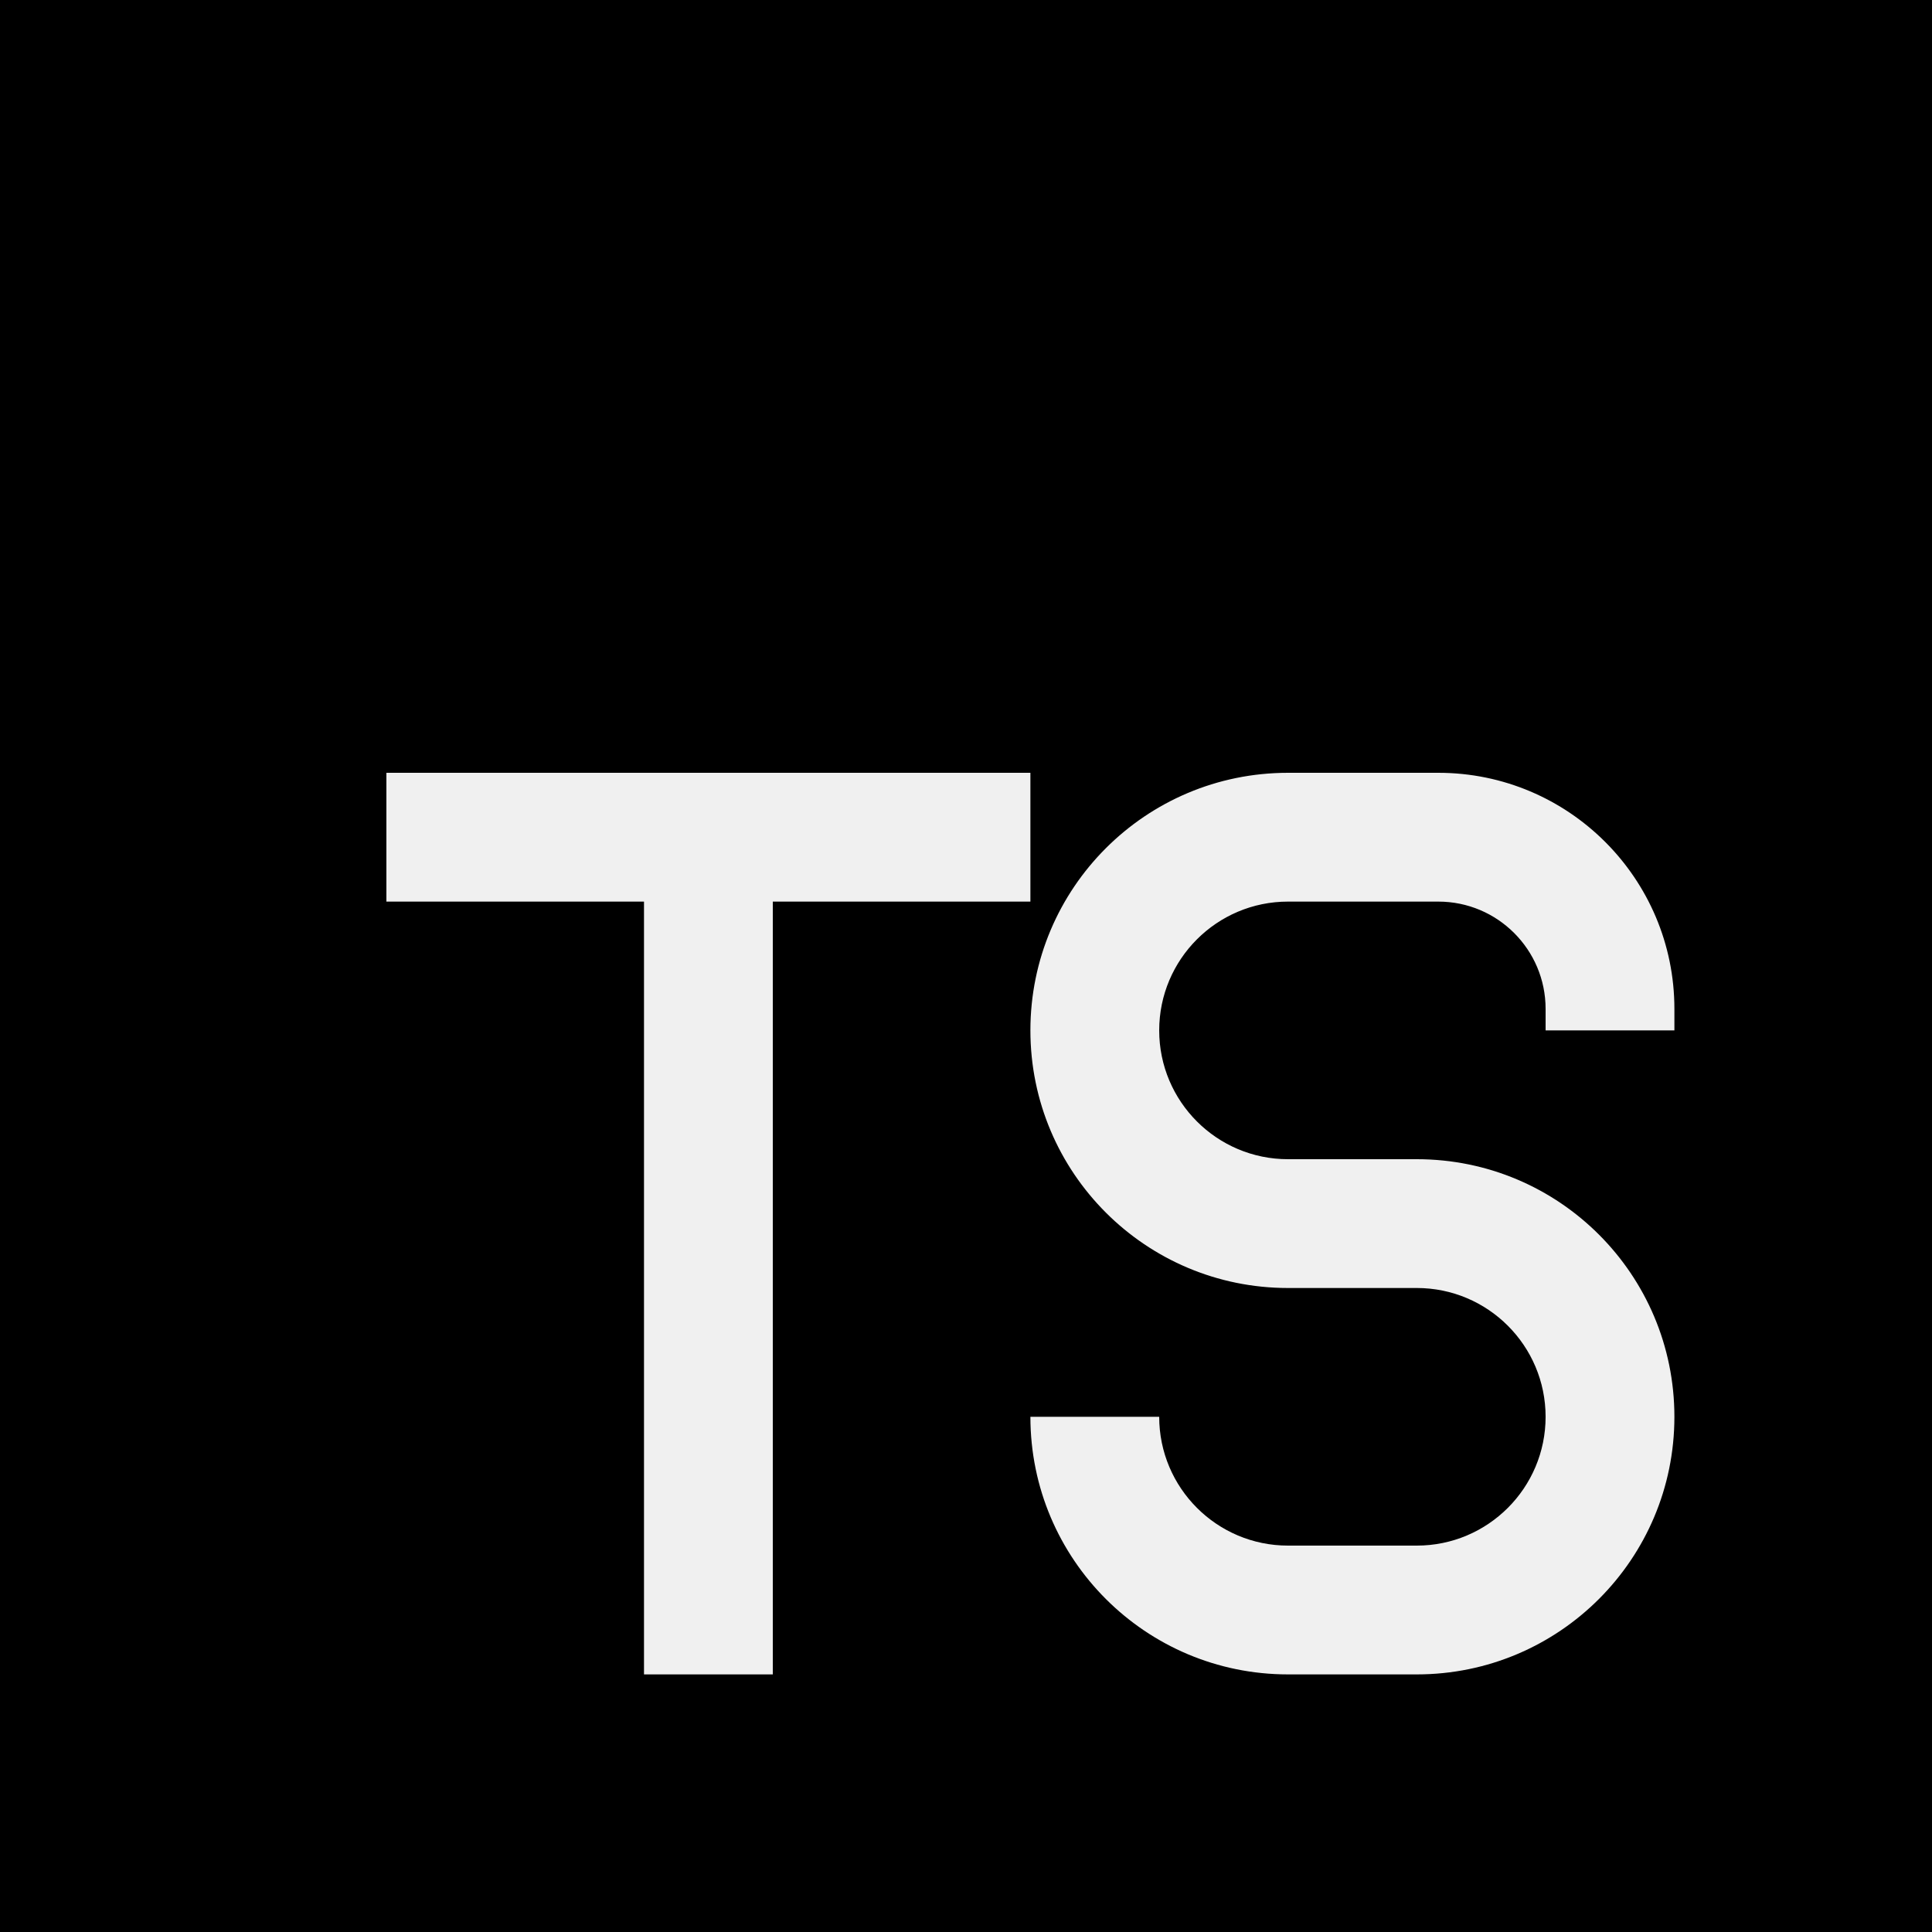
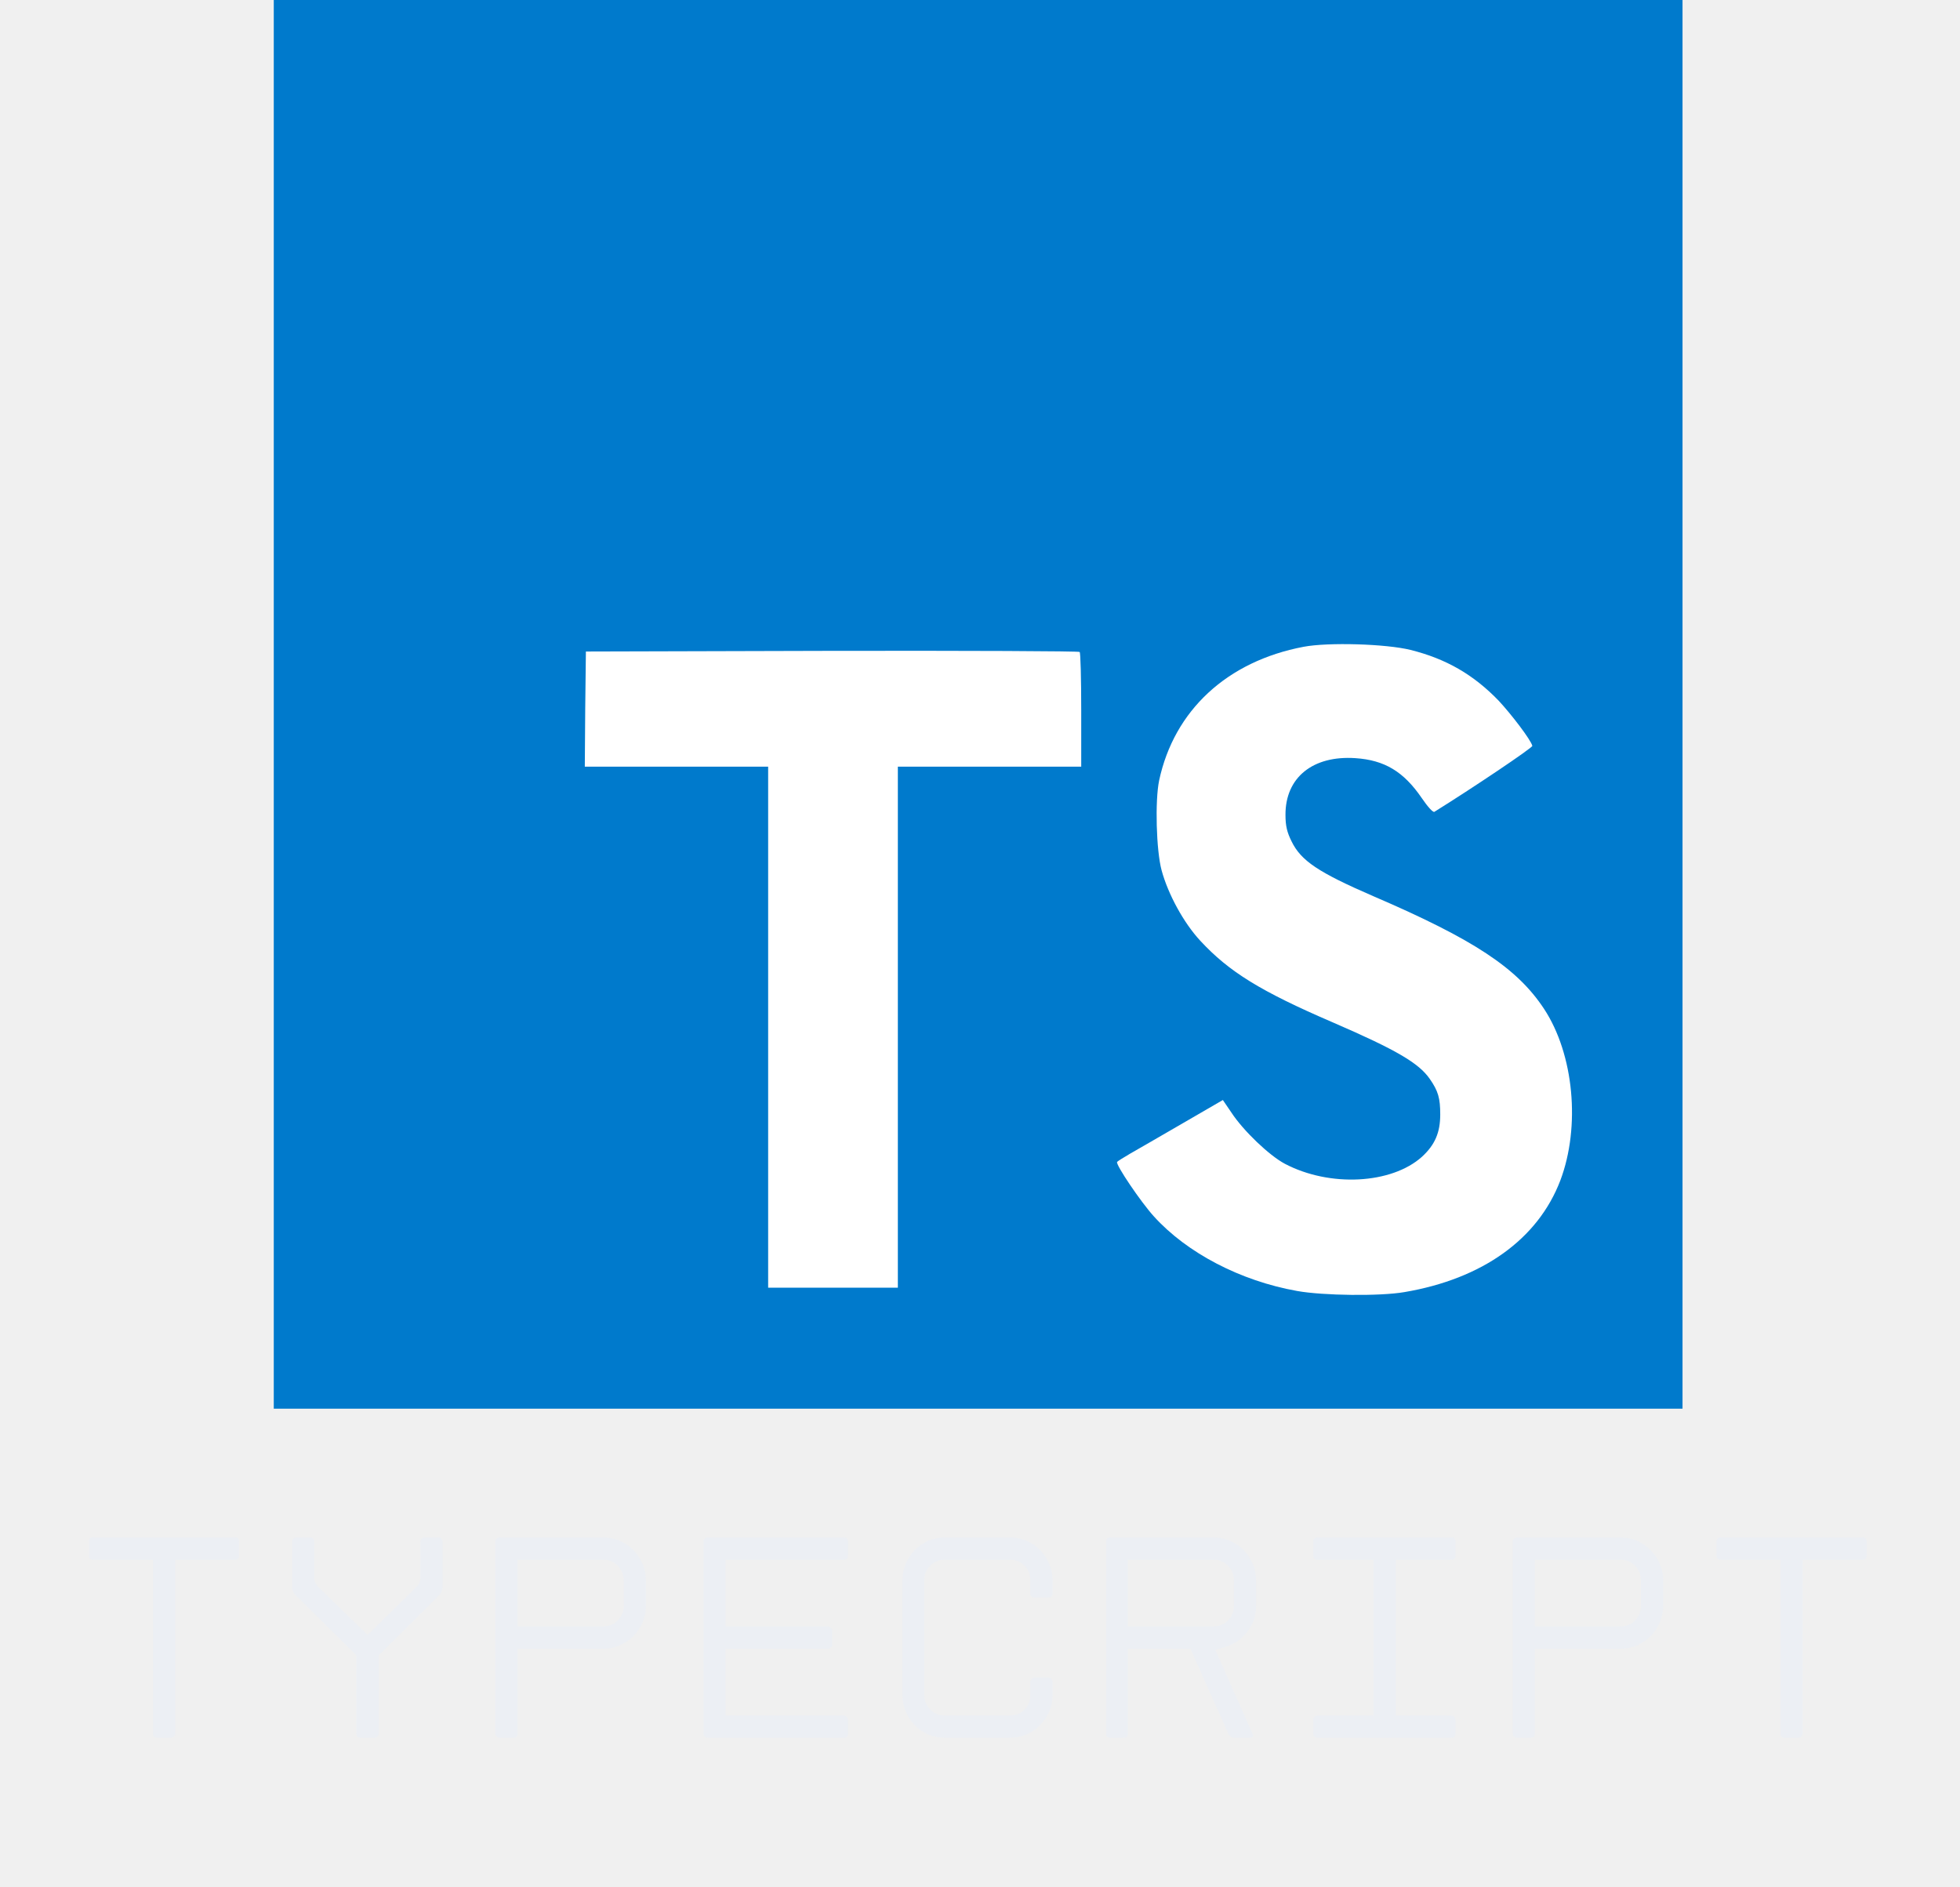
- <svg xmlns="http://www.w3.org/2000/svg" fill="none" height="15" viewBox="0 0 15 15" width="15">
-   <path clip-rule="evenodd" d="M0 0H15V15H0V0ZM10 6C8.895 6 8 6.895 8 8C8 9.105 8.895 10 10 10H11C11.552 10 12 10.448 12 11C12 11.552 11.552 12 11 12H10C9.448 12 9 11.552 9 11H8C8 12.105 8.895 13 10 13H11C12.105 13 13 12.105 13 11C13 9.895 12.105 9 11 9H10C9.448 9 9 8.552 9 8C9 7.448 9.448 7 10 7H11.167C11.627 7 12 7.373 12 7.833V8H13V7.833C13 6.821 12.179 6 11.167 6H10ZM3 6H8V7H6V13H5V7H3V6Z" fill="black" fill-rule="evenodd" />
+ <svg xmlns="http://www.w3.org/2000/svg" width="320" zoomAndPan="magnify" viewBox="0 0 240 231" height="308" preserveAspectRatio="xMidYMid meet" version="1.0">
+   <defs>
+     <g />
+     <clipPath id="732ab7f8e0">
+       <path d="M 33.523 0 L 206.023 0 L 206.023 172.5 L 33.523 172.5 Z M 33.523 0 " clip-rule="nonzero" />
+     </clipPath>
+   </defs>
+   <g clip-path="url(#732ab7f8e0)">
+     <path fill="#007acc" d="M 33.523 172.5 L 206.023 172.5 L 206.023 0 L 33.523 0 Z M 33.523 172.5 " fill-opacity="1" fill-rule="nonzero" />
+   </g>
+   <path fill="#ffffff" d="M 71.66 86.816 L 71.609 93.883 L 94.059 93.883 L 94.059 157.684 L 109.941 157.684 L 109.941 93.883 L 132.395 93.883 L 132.395 86.957 C 132.395 83.125 132.312 79.918 132.203 79.836 C 132.121 79.727 118.457 79.672 101.891 79.699 L 71.742 79.781 Z M 71.66 86.816 " fill-opacity="1" fill-rule="nonzero" />
+   <path fill="#ffffff" d="M 172.715 79.586 C 177.094 80.676 180.438 82.625 183.504 85.797 C 185.086 87.496 187.445 90.59 187.633 91.332 C 187.688 91.555 180.188 96.586 175.641 99.41 C 175.477 99.52 174.824 98.805 174.082 97.711 C 171.867 94.477 169.535 93.082 165.977 92.84 C 160.75 92.484 157.379 95.219 157.406 99.793 C 157.406 101.137 157.602 101.93 158.148 103.023 C 159.301 105.406 161.438 106.828 168.141 109.734 C 180.492 115.043 185.773 118.547 189.062 123.531 C 192.727 129.094 193.551 137.961 191.059 144.555 C 188.32 151.734 181.527 156.605 171.973 158.223 C 169.016 158.742 162.008 158.66 158.828 158.086 C 151.902 156.855 145.332 153.43 141.281 148.941 C 139.691 147.191 136.598 142.617 136.785 142.285 C 136.875 142.18 137.582 141.738 138.379 141.273 C 139.145 140.836 142.051 139.164 144.785 137.574 L 149.738 134.703 L 150.781 136.234 C 152.23 138.453 155.41 141.492 157.324 142.508 C 162.832 145.406 170.383 144.996 174.109 141.66 C 175.699 140.203 176.355 138.699 176.355 136.484 C 176.355 134.484 176.113 133.605 175.066 132.105 C 173.727 130.184 170.992 128.566 163.215 125.203 C 154.312 121.371 150.48 118.984 146.977 115.203 C 144.945 113.016 143.035 109.512 142.238 106.578 C 141.578 104.148 141.418 98.043 141.934 95.574 C 143.773 86.977 150.262 80.98 159.621 79.203 C 162.66 78.629 169.73 78.844 172.715 79.586 Z M 172.715 79.586 " fill-opacity="1" fill-rule="nonzero" />
+   <g fill="#eceff4" fill-opacity="1">
+     <g transform="translate(7.604876, 212.7991)">
+       <g>
+         <path d="M 11.125 -0.5 L 11.125 -21.812 L 3.797 -21.812 C 3.461 -21.812 3.297 -21.977 3.297 -22.312 L 3.297 -24.031 C 3.297 -24.363 3.461 -24.531 3.797 -24.531 L 21.172 -24.531 C 21.504 -24.531 21.672 -24.363 21.672 -24.031 L 21.672 -22.312 C 21.672 -21.977 21.504 -21.812 21.172 -21.812 L 13.844 -21.812 L 13.844 -0.5 C 13.844 -0.352 13.785 -0.234 13.672 -0.141 C 13.566 -0.047 13.457 0 13.344 0 L 11.625 0 C 11.289 0 11.125 -0.164 11.125 -0.5 Z M 11.125 -0.5 " />
+       </g>
+     </g>
+   </g>
+   <g fill="#eceff4" fill-opacity="1">
+     <g transform="translate(32.5253, 212.7991)">
+       <g>
+         <path d="M 3.609 -17.531 C 3.516 -17.645 3.43 -17.781 3.359 -17.938 C 3.285 -18.094 3.25 -18.242 3.25 -18.391 L 3.25 -24.031 C 3.25 -24.156 3.301 -24.27 3.406 -24.375 C 3.52 -24.477 3.633 -24.531 3.75 -24.531 L 5.469 -24.531 C 5.613 -24.531 5.734 -24.477 5.828 -24.375 C 5.922 -24.27 5.969 -24.156 5.969 -24.031 L 5.969 -19.453 C 5.969 -19.336 6.004 -19.195 6.078 -19.031 C 6.148 -18.863 6.234 -18.719 6.328 -18.594 L 12.484 -12.594 L 18.594 -18.594 C 18.719 -18.719 18.805 -18.863 18.859 -19.031 C 18.922 -19.195 18.953 -19.336 18.953 -19.453 L 18.953 -24.031 C 18.953 -24.156 19 -24.27 19.094 -24.375 C 19.188 -24.477 19.305 -24.531 19.453 -24.531 L 21.172 -24.531 C 21.316 -24.531 21.438 -24.477 21.531 -24.375 C 21.625 -24.27 21.672 -24.156 21.672 -24.031 L 21.672 -18.391 C 21.672 -18.242 21.633 -18.094 21.562 -17.938 C 21.488 -17.781 21.406 -17.645 21.312 -17.531 L 13.844 -10.078 L 13.844 -0.5 C 13.844 -0.352 13.785 -0.234 13.672 -0.141 C 13.566 -0.047 13.457 0 13.344 0 L 11.625 0 C 11.289 0 11.125 -0.164 11.125 -0.5 L 11.125 -10.078 Z M 3.609 -17.531 " />
+       </g>
+     </g>
+   </g>
+   <g fill="#eceff4" fill-opacity="1">
+     <g transform="translate(57.40997, 212.7991)">
+       <g>
+         <path d="M 3.25 -0.5 L 3.25 -24.031 C 3.25 -24.176 3.301 -24.297 3.406 -24.391 C 3.52 -24.484 3.633 -24.531 3.75 -24.531 L 16.453 -24.531 C 17.172 -24.531 17.844 -24.395 18.469 -24.125 C 19.102 -23.852 19.656 -23.477 20.125 -23 C 20.602 -22.52 20.977 -21.961 21.25 -21.328 C 21.531 -20.703 21.672 -20.031 21.672 -19.312 L 21.672 -16.125 C 21.672 -15.414 21.531 -14.738 21.25 -14.094 C 20.977 -13.445 20.602 -12.891 20.125 -12.422 C 19.656 -11.961 19.102 -11.594 18.469 -11.312 C 17.844 -11.039 17.172 -10.906 16.453 -10.906 L 5.969 -10.906 L 5.969 -0.5 C 5.969 -0.164 5.801 0 5.469 0 L 3.75 0 C 3.633 0 3.52 -0.047 3.406 -0.141 C 3.301 -0.234 3.25 -0.352 3.25 -0.5 Z M 5.969 -13.625 L 16.453 -13.625 C 17.141 -13.625 17.727 -13.867 18.219 -14.359 C 18.707 -14.848 18.953 -15.438 18.953 -16.125 L 18.953 -19.312 C 18.953 -20 18.707 -20.586 18.219 -21.078 C 17.727 -21.566 17.141 -21.812 16.453 -21.812 L 5.969 -21.812 Z M 5.969 -13.625 " />
+       </g>
+     </g>
+   </g>
+   <g fill="#eceff4" fill-opacity="1">
+     <g transform="translate(82.3304, 212.7991)">
+       <g>
+         <path d="M 3.828 -0.5 L 3.828 -24.031 C 3.828 -24.363 3.992 -24.531 4.328 -24.531 L 21 -24.531 C 21.332 -24.531 21.5 -24.363 21.5 -24.031 L 21.5 -22.312 C 21.5 -21.977 21.332 -21.812 21 -21.812 L 6.516 -21.812 L 6.516 -13.625 L 19.062 -13.625 C 19.176 -13.625 19.285 -13.57 19.391 -13.469 C 19.504 -13.363 19.562 -13.25 19.562 -13.125 L 19.562 -11.406 C 19.562 -11.258 19.504 -11.141 19.391 -11.047 C 19.285 -10.953 19.176 -10.906 19.062 -10.906 L 6.516 -10.906 L 6.516 -2.719 L 21 -2.719 C 21.133 -2.719 21.25 -2.66 21.344 -2.547 C 21.445 -2.441 21.5 -2.332 21.5 -2.219 L 21.5 -0.5 C 21.5 -0.164 21.332 0 21 0 L 4.328 0 C 3.992 0 3.828 -0.164 3.828 -0.5 Z M 3.828 -0.5 " />
+       </g>
+     </g>
+   </g>
+   <g fill="#eceff4" fill-opacity="1">
+     <g transform="translate(107.2151, 212.7991)">
+       <g>
+         <path d="M 21.672 -17.672 C 21.672 -17.336 21.504 -17.172 21.172 -17.172 L 19.453 -17.172 C 19.117 -17.172 18.953 -17.336 18.953 -17.672 L 18.953 -19.344 C 18.93 -20.039 18.68 -20.625 18.203 -21.094 C 17.723 -21.57 17.141 -21.812 16.453 -21.812 L 8.469 -21.812 C 7.781 -21.812 7.191 -21.566 6.703 -21.078 C 6.211 -20.586 5.969 -20 5.969 -19.312 L 5.969 -5.219 C 5.969 -4.531 6.211 -3.941 6.703 -3.453 C 7.191 -2.961 7.781 -2.719 8.469 -2.719 L 16.453 -2.719 C 17.141 -2.719 17.723 -2.945 18.203 -3.406 C 18.68 -3.875 18.93 -4.457 18.953 -5.156 L 18.953 -6.859 C 18.953 -6.984 19 -7.098 19.094 -7.203 C 19.188 -7.316 19.305 -7.375 19.453 -7.375 L 21.172 -7.375 C 21.316 -7.375 21.438 -7.316 21.531 -7.203 C 21.625 -7.098 21.672 -6.984 21.672 -6.859 L 21.672 -5.156 C 21.672 -4.438 21.523 -3.766 21.234 -3.141 C 20.953 -2.523 20.578 -1.984 20.109 -1.516 C 19.648 -1.055 19.102 -0.688 18.469 -0.406 C 17.844 -0.133 17.172 0 16.453 0 L 8.469 0 C 7.758 0 7.086 -0.133 6.453 -0.406 C 5.828 -0.688 5.281 -1.055 4.812 -1.516 C 4.344 -1.984 3.973 -2.539 3.703 -3.188 C 3.43 -3.832 3.297 -4.508 3.297 -5.219 L 3.297 -19.312 C 3.297 -20.031 3.43 -20.703 3.703 -21.328 C 3.973 -21.961 4.344 -22.52 4.812 -23 C 5.281 -23.477 5.828 -23.852 6.453 -24.125 C 7.086 -24.395 7.758 -24.531 8.469 -24.531 L 16.453 -24.531 C 17.172 -24.531 17.844 -24.395 18.469 -24.125 C 19.102 -23.852 19.648 -23.484 20.109 -23.016 C 20.578 -22.547 20.953 -21.992 21.234 -21.359 C 21.523 -20.734 21.672 -20.062 21.672 -19.344 Z M 21.672 -17.672 " />
+       </g>
+     </g>
+   </g>
+   <g fill="#eceff4" fill-opacity="1">
+     <g transform="translate(132.1355, 212.7991)">
+       <g>
+         <path d="M 18.281 -0.469 L 13.625 -10.906 L 5.969 -10.906 L 5.969 -0.5 C 5.969 -0.164 5.801 0 5.469 0 L 3.797 0 C 3.461 0 3.297 -0.164 3.297 -0.5 L 3.297 -24.031 C 3.297 -24.363 3.461 -24.531 3.797 -24.531 L 16.453 -24.531 C 17.172 -24.531 17.844 -24.395 18.469 -24.125 C 19.102 -23.852 19.656 -23.477 20.125 -23 C 20.602 -22.52 20.977 -21.961 21.25 -21.328 C 21.531 -20.703 21.672 -20.031 21.672 -19.312 L 21.672 -16.125 C 21.672 -14.957 21.316 -13.914 20.609 -13 C 19.91 -12.082 19.004 -11.457 17.891 -11.125 L 16.672 -10.766 L 21.25 -0.469 C 21.32 -0.344 21.328 -0.234 21.266 -0.141 C 21.203 -0.047 21.098 0 20.953 0 L 18.984 0 C 18.848 0 18.707 -0.047 18.562 -0.141 C 18.414 -0.234 18.32 -0.344 18.281 -0.469 Z M 5.969 -13.625 L 16.453 -13.625 C 17.141 -13.625 17.727 -13.867 18.219 -14.359 C 18.707 -14.848 18.953 -15.438 18.953 -16.125 L 18.953 -19.312 C 18.953 -20 18.707 -20.586 18.219 -21.078 C 17.727 -21.566 17.141 -21.812 16.453 -21.812 L 5.969 -21.812 Z M 5.969 -13.625 " />
+       </g>
+     </g>
+   </g>
+   <g fill="#eceff4" fill-opacity="1">
+     <g transform="translate(157.0559, 212.7991)">
+       <g>
+         <path d="M 3.75 -0.5 L 3.75 -2.219 C 3.75 -2.332 3.797 -2.441 3.891 -2.547 C 3.992 -2.66 4.113 -2.719 4.25 -2.719 L 11.125 -2.719 L 11.125 -21.812 L 4.25 -21.812 C 3.914 -21.812 3.75 -21.977 3.75 -22.312 L 3.75 -24.031 C 3.75 -24.363 3.914 -24.531 4.25 -24.531 L 20.672 -24.531 C 21.004 -24.531 21.172 -24.363 21.172 -24.031 L 21.172 -22.312 C 21.172 -21.977 21.004 -21.812 20.672 -21.812 L 13.844 -21.812 L 13.844 -2.719 L 20.672 -2.719 C 20.816 -2.719 20.938 -2.66 21.031 -2.547 C 21.125 -2.441 21.172 -2.332 21.172 -2.219 L 21.172 -0.5 C 21.172 -0.164 21.004 0 20.672 0 L 4.25 0 C 3.914 0 3.75 -0.164 3.75 -0.5 Z M 3.75 -0.5 " />
+       </g>
+     </g>
+   </g>
+   <g fill="#eceff4" fill-opacity="1">
+     <g transform="translate(181.9763, 212.7991)">
+       <g>
+         <path d="M 3.25 -0.5 L 3.25 -24.031 C 3.25 -24.176 3.301 -24.297 3.406 -24.391 C 3.52 -24.484 3.633 -24.531 3.75 -24.531 L 16.453 -24.531 C 17.172 -24.531 17.844 -24.395 18.469 -24.125 C 19.102 -23.852 19.656 -23.477 20.125 -23 C 20.602 -22.52 20.977 -21.961 21.25 -21.328 C 21.531 -20.703 21.672 -20.031 21.672 -19.312 L 21.672 -16.125 C 21.672 -15.414 21.531 -14.738 21.25 -14.094 C 20.977 -13.445 20.602 -12.891 20.125 -12.422 C 19.656 -11.961 19.102 -11.594 18.469 -11.312 C 17.844 -11.039 17.172 -10.906 16.453 -10.906 L 5.969 -10.906 L 5.969 -0.5 C 5.969 -0.164 5.801 0 5.469 0 L 3.75 0 C 3.633 0 3.52 -0.047 3.406 -0.141 C 3.301 -0.234 3.25 -0.352 3.25 -0.5 Z M 5.969 -13.625 L 16.453 -13.625 C 17.141 -13.625 17.727 -13.867 18.219 -14.359 C 18.707 -14.848 18.953 -15.438 18.953 -16.125 L 18.953 -19.312 C 18.953 -20 18.707 -20.586 18.219 -21.078 C 17.727 -21.566 17.141 -21.812 16.453 -21.812 L 5.969 -21.812 Z M 5.969 -13.625 " />
+       </g>
+     </g>
+   </g>
+   <g fill="#eceff4" fill-opacity="1">
+     <g transform="translate(206.8968, 212.7991)">
+       <g>
+         <path d="M 11.125 -0.5 L 11.125 -21.812 L 3.797 -21.812 C 3.461 -21.812 3.297 -21.977 3.297 -22.312 L 3.297 -24.031 C 3.297 -24.363 3.461 -24.531 3.797 -24.531 L 21.172 -24.531 C 21.504 -24.531 21.672 -24.363 21.672 -24.031 L 21.672 -22.312 C 21.672 -21.977 21.504 -21.812 21.172 -21.812 L 13.844 -21.812 L 13.844 -0.5 C 13.844 -0.352 13.785 -0.234 13.672 -0.141 C 13.566 -0.047 13.457 0 13.344 0 L 11.625 0 C 11.289 0 11.125 -0.164 11.125 -0.5 Z M 11.125 -0.5 " />
+       </g>
+     </g>
+   </g>
</svg>
